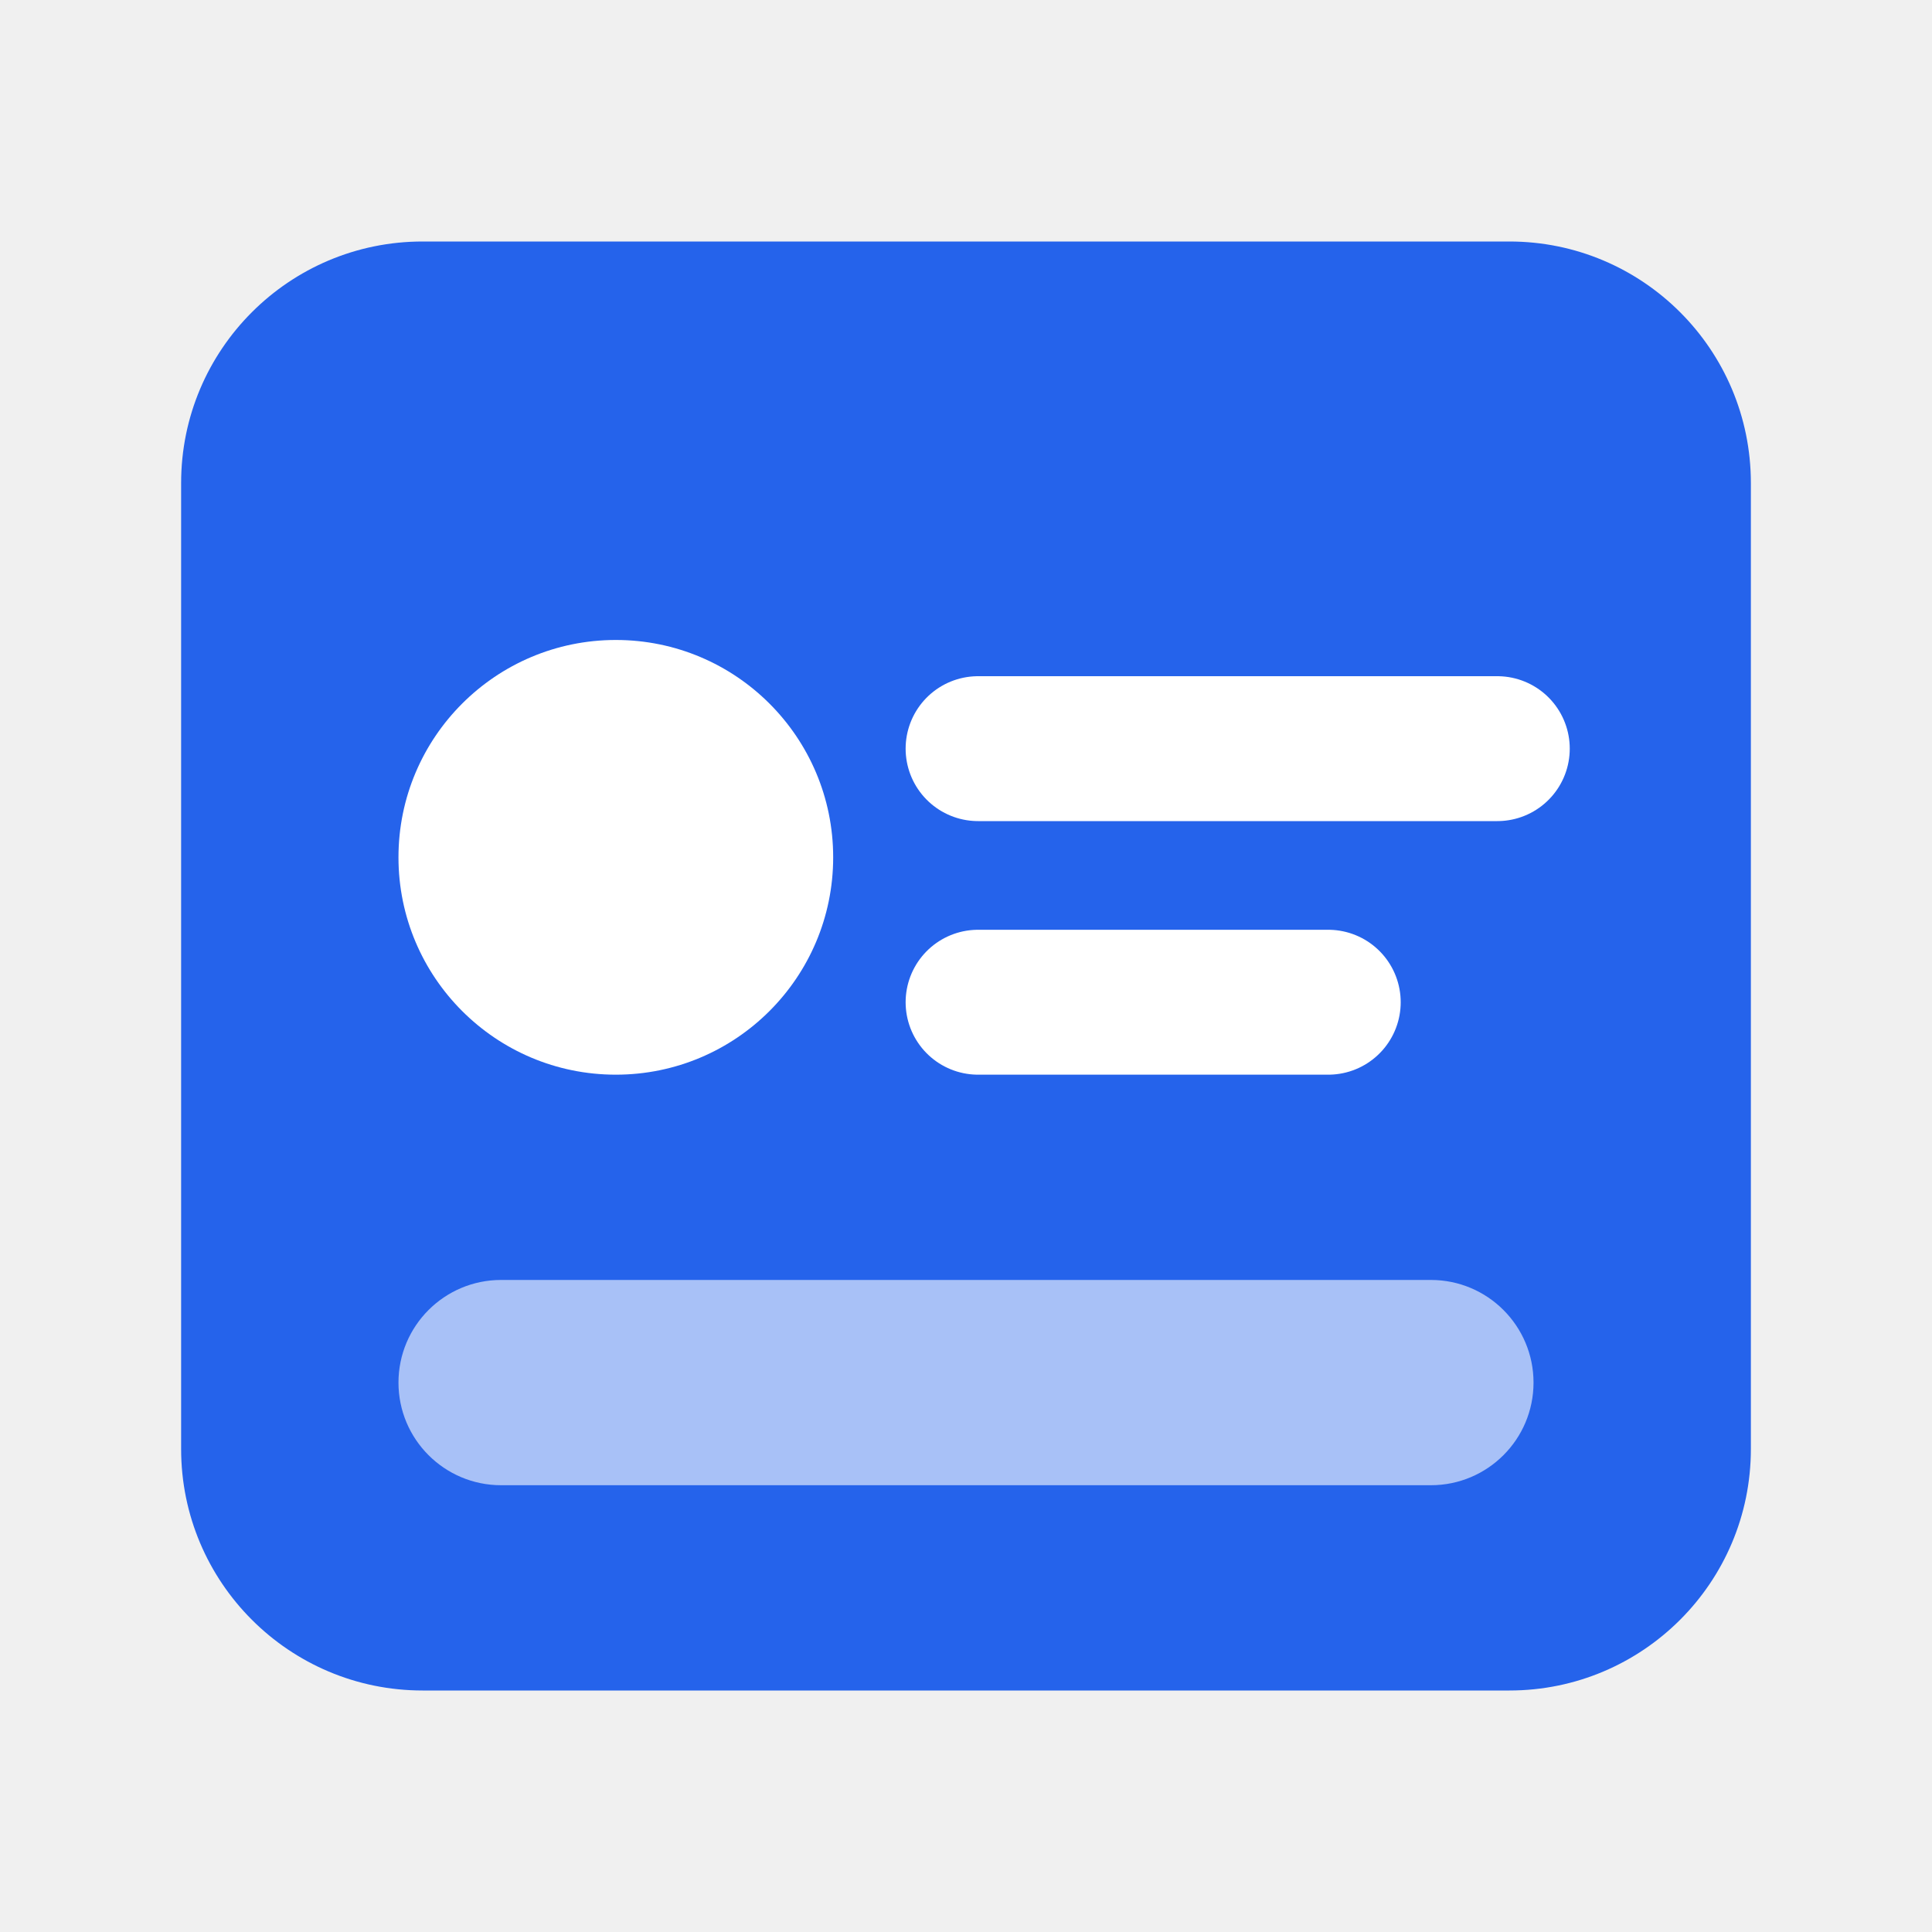
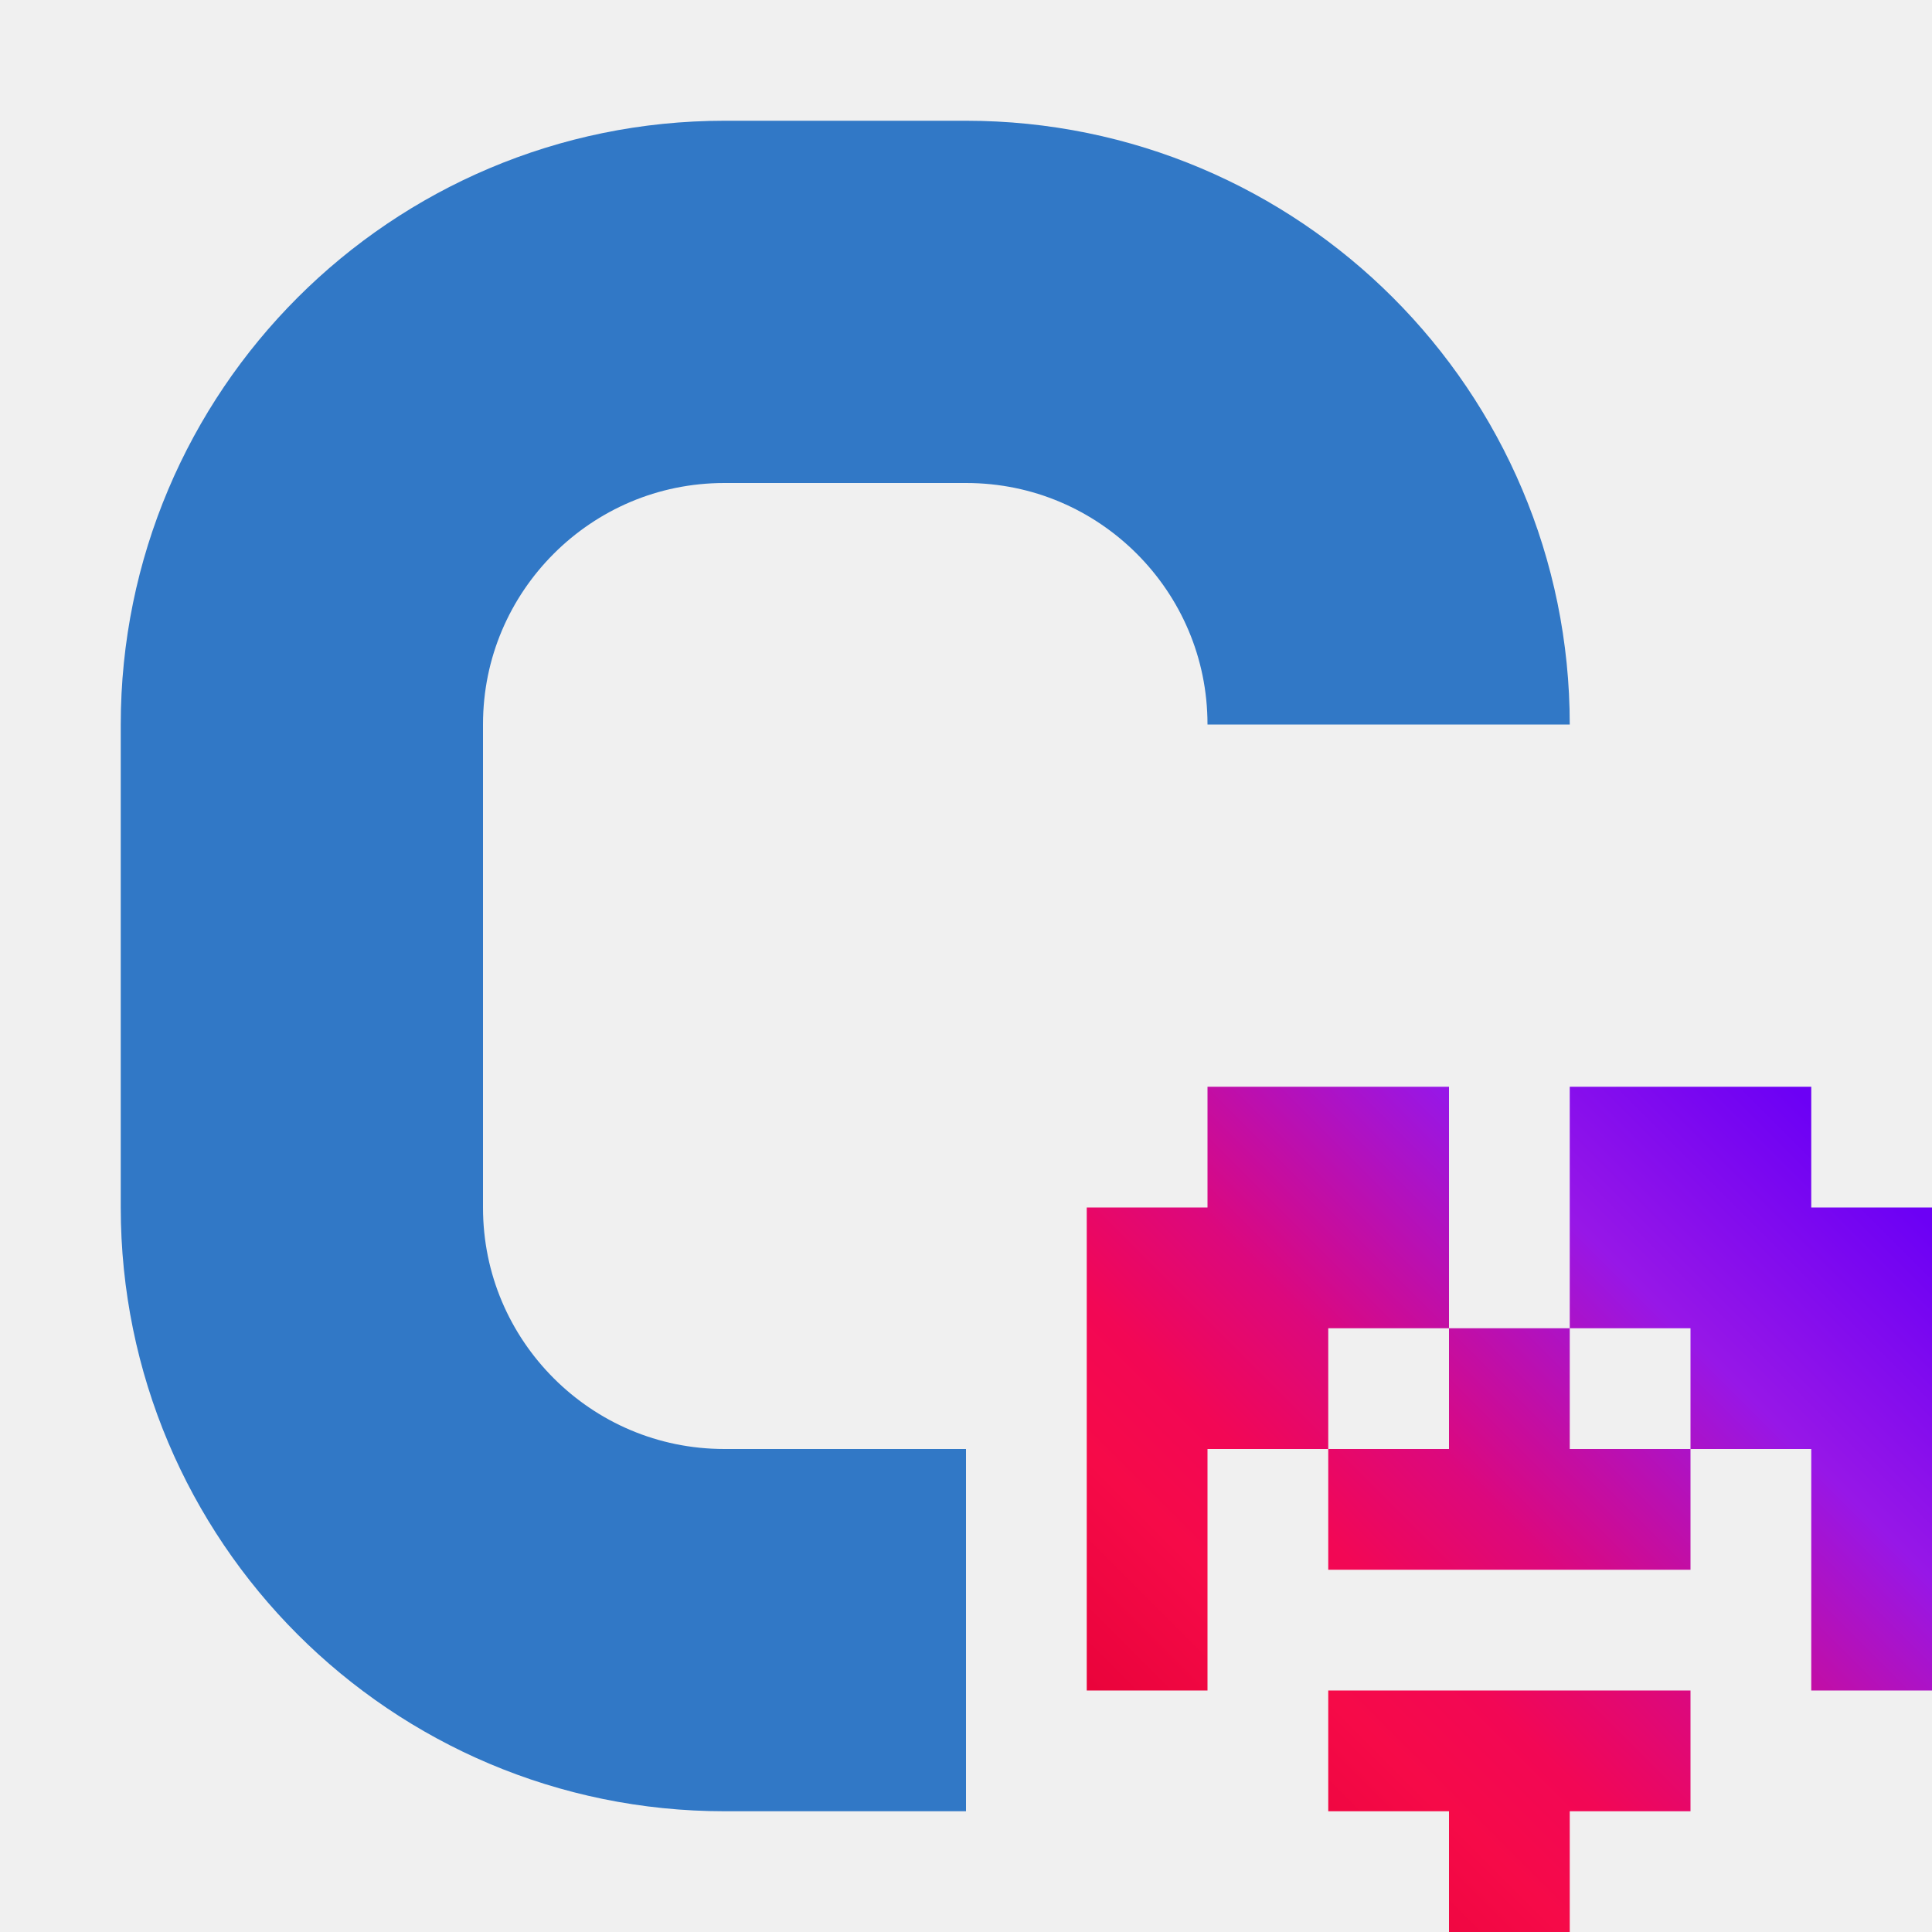
<svg xmlns="http://www.w3.org/2000/svg" width="16" height="16" viewBox="0 0 16 16">
-   <rect x="1.5" y="2" width="13" height="12" rx="2" fill="#2563EB" />
-   <circle cx="5.1" cy="7.1" r="1.8" fill="#FFFFFF" />
-   <path d="M8.1 6.2H12.4M8.1 8.3H11" stroke="#FFFFFF" stroke-width="1.2" stroke-linecap="round" />
-   <rect x="3.3" y="10.6" width="9.4" height="1.7" rx=".85" fill="#FFFFFF" fill-opacity=".6" />
+   <defs>
+     <linearGradient id="angular" gradientUnits="userSpaceOnUse" x1="9.583" y1="15.417" x2="15.417" y2="9.583">
+       <stop offset="0" stop-color="#E40035" />
+       <stop offset=".24" stop-color="#F60A48" />
+       <stop offset=".35" stop-color="#F20755" />
+       <stop offset=".49" stop-color="#DC087D" />
+       <stop offset=".75" stop-color="#9717E7" />
+       <stop offset="1" stop-color="#6C00F5" />
+     </linearGradient>
+   </defs>
+   <path d="M11.5 6A3.5 3.5 0 0 0 8 2.5H6A3.5 3.5 0 0 0 2.5 6V10A3.5 3.5 0 0 0 6 13.5H8" fill="none" stroke="#3178C6" stroke-width="3" />
+   <path fill="url(#angular)" d="M10 9h2v1h-2ZM13 9h2v1h-2ZM9 10h3v1h-3ZM13 10h3v1h-3ZM9 11h2v1h-2ZM12 11h1v1h-1ZM14 11h2v1h-2ZM9 12h1v1h-1ZM11 12h3v1h-3ZM15 12h1v1h-1ZM9 13h1v1h-1ZM15 13h1v1h-1ZM11 14h3v1h-3ZM12 15h1v1h-1Z" />
</svg>
